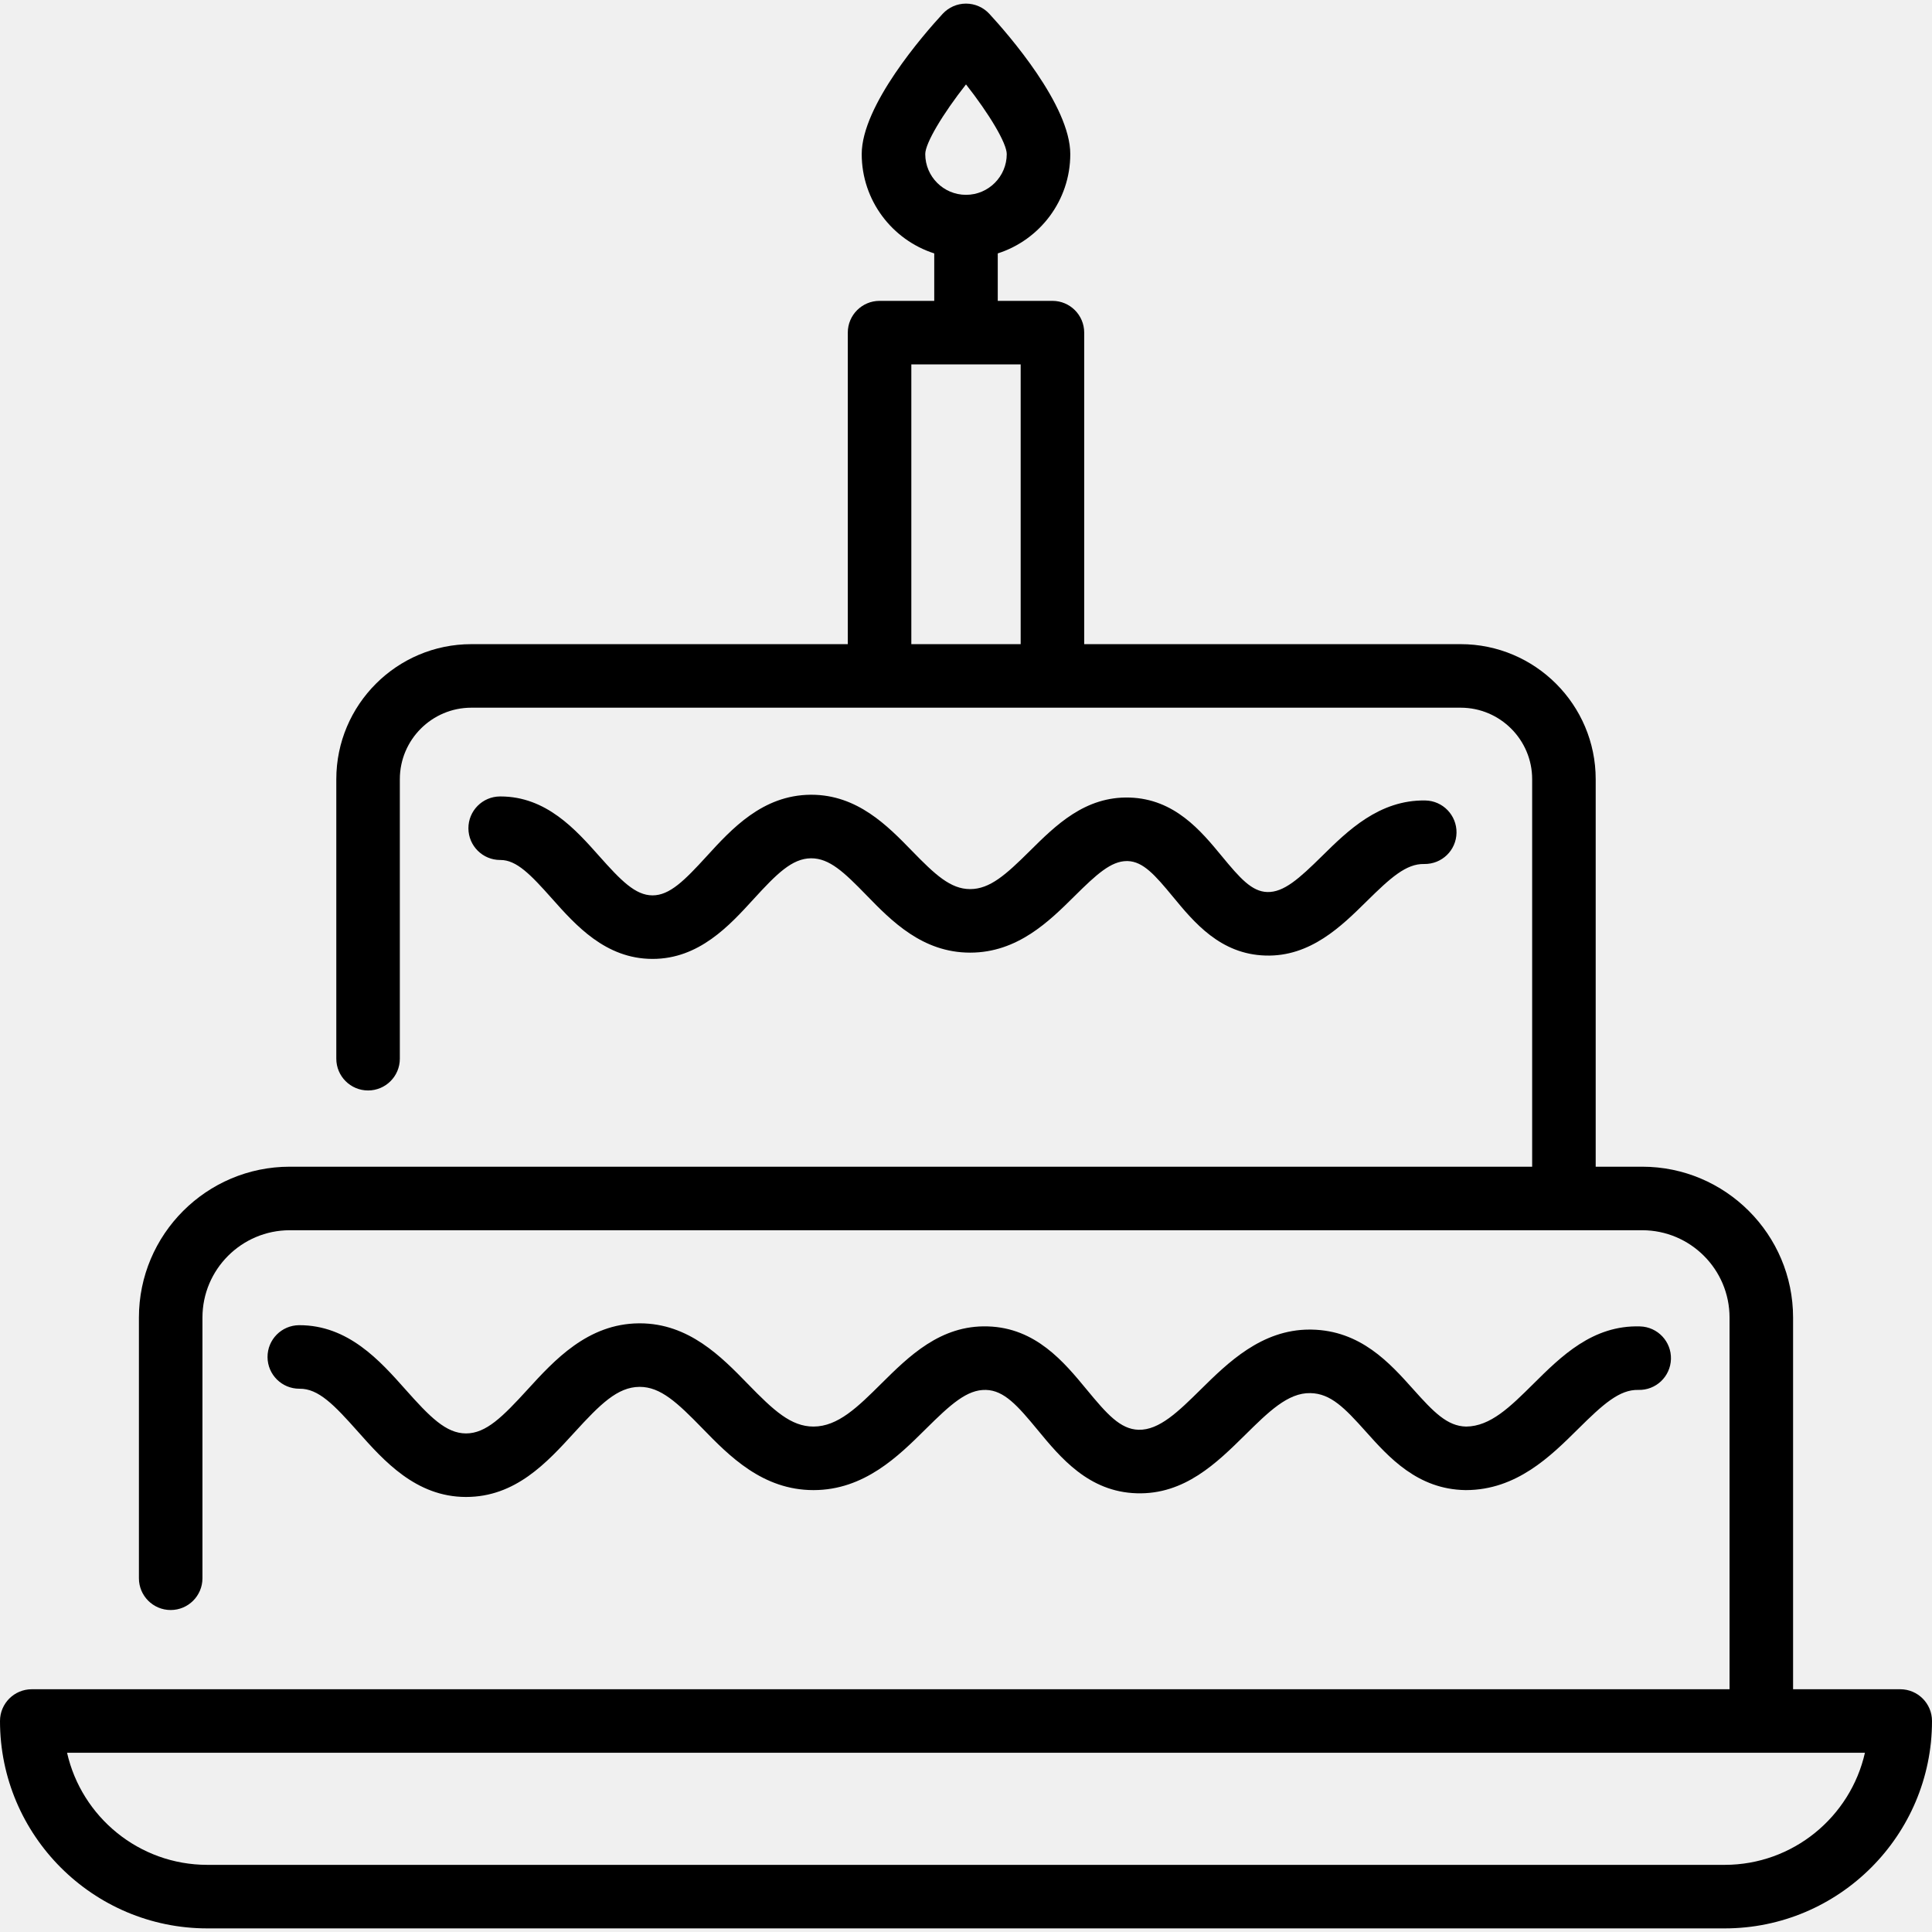
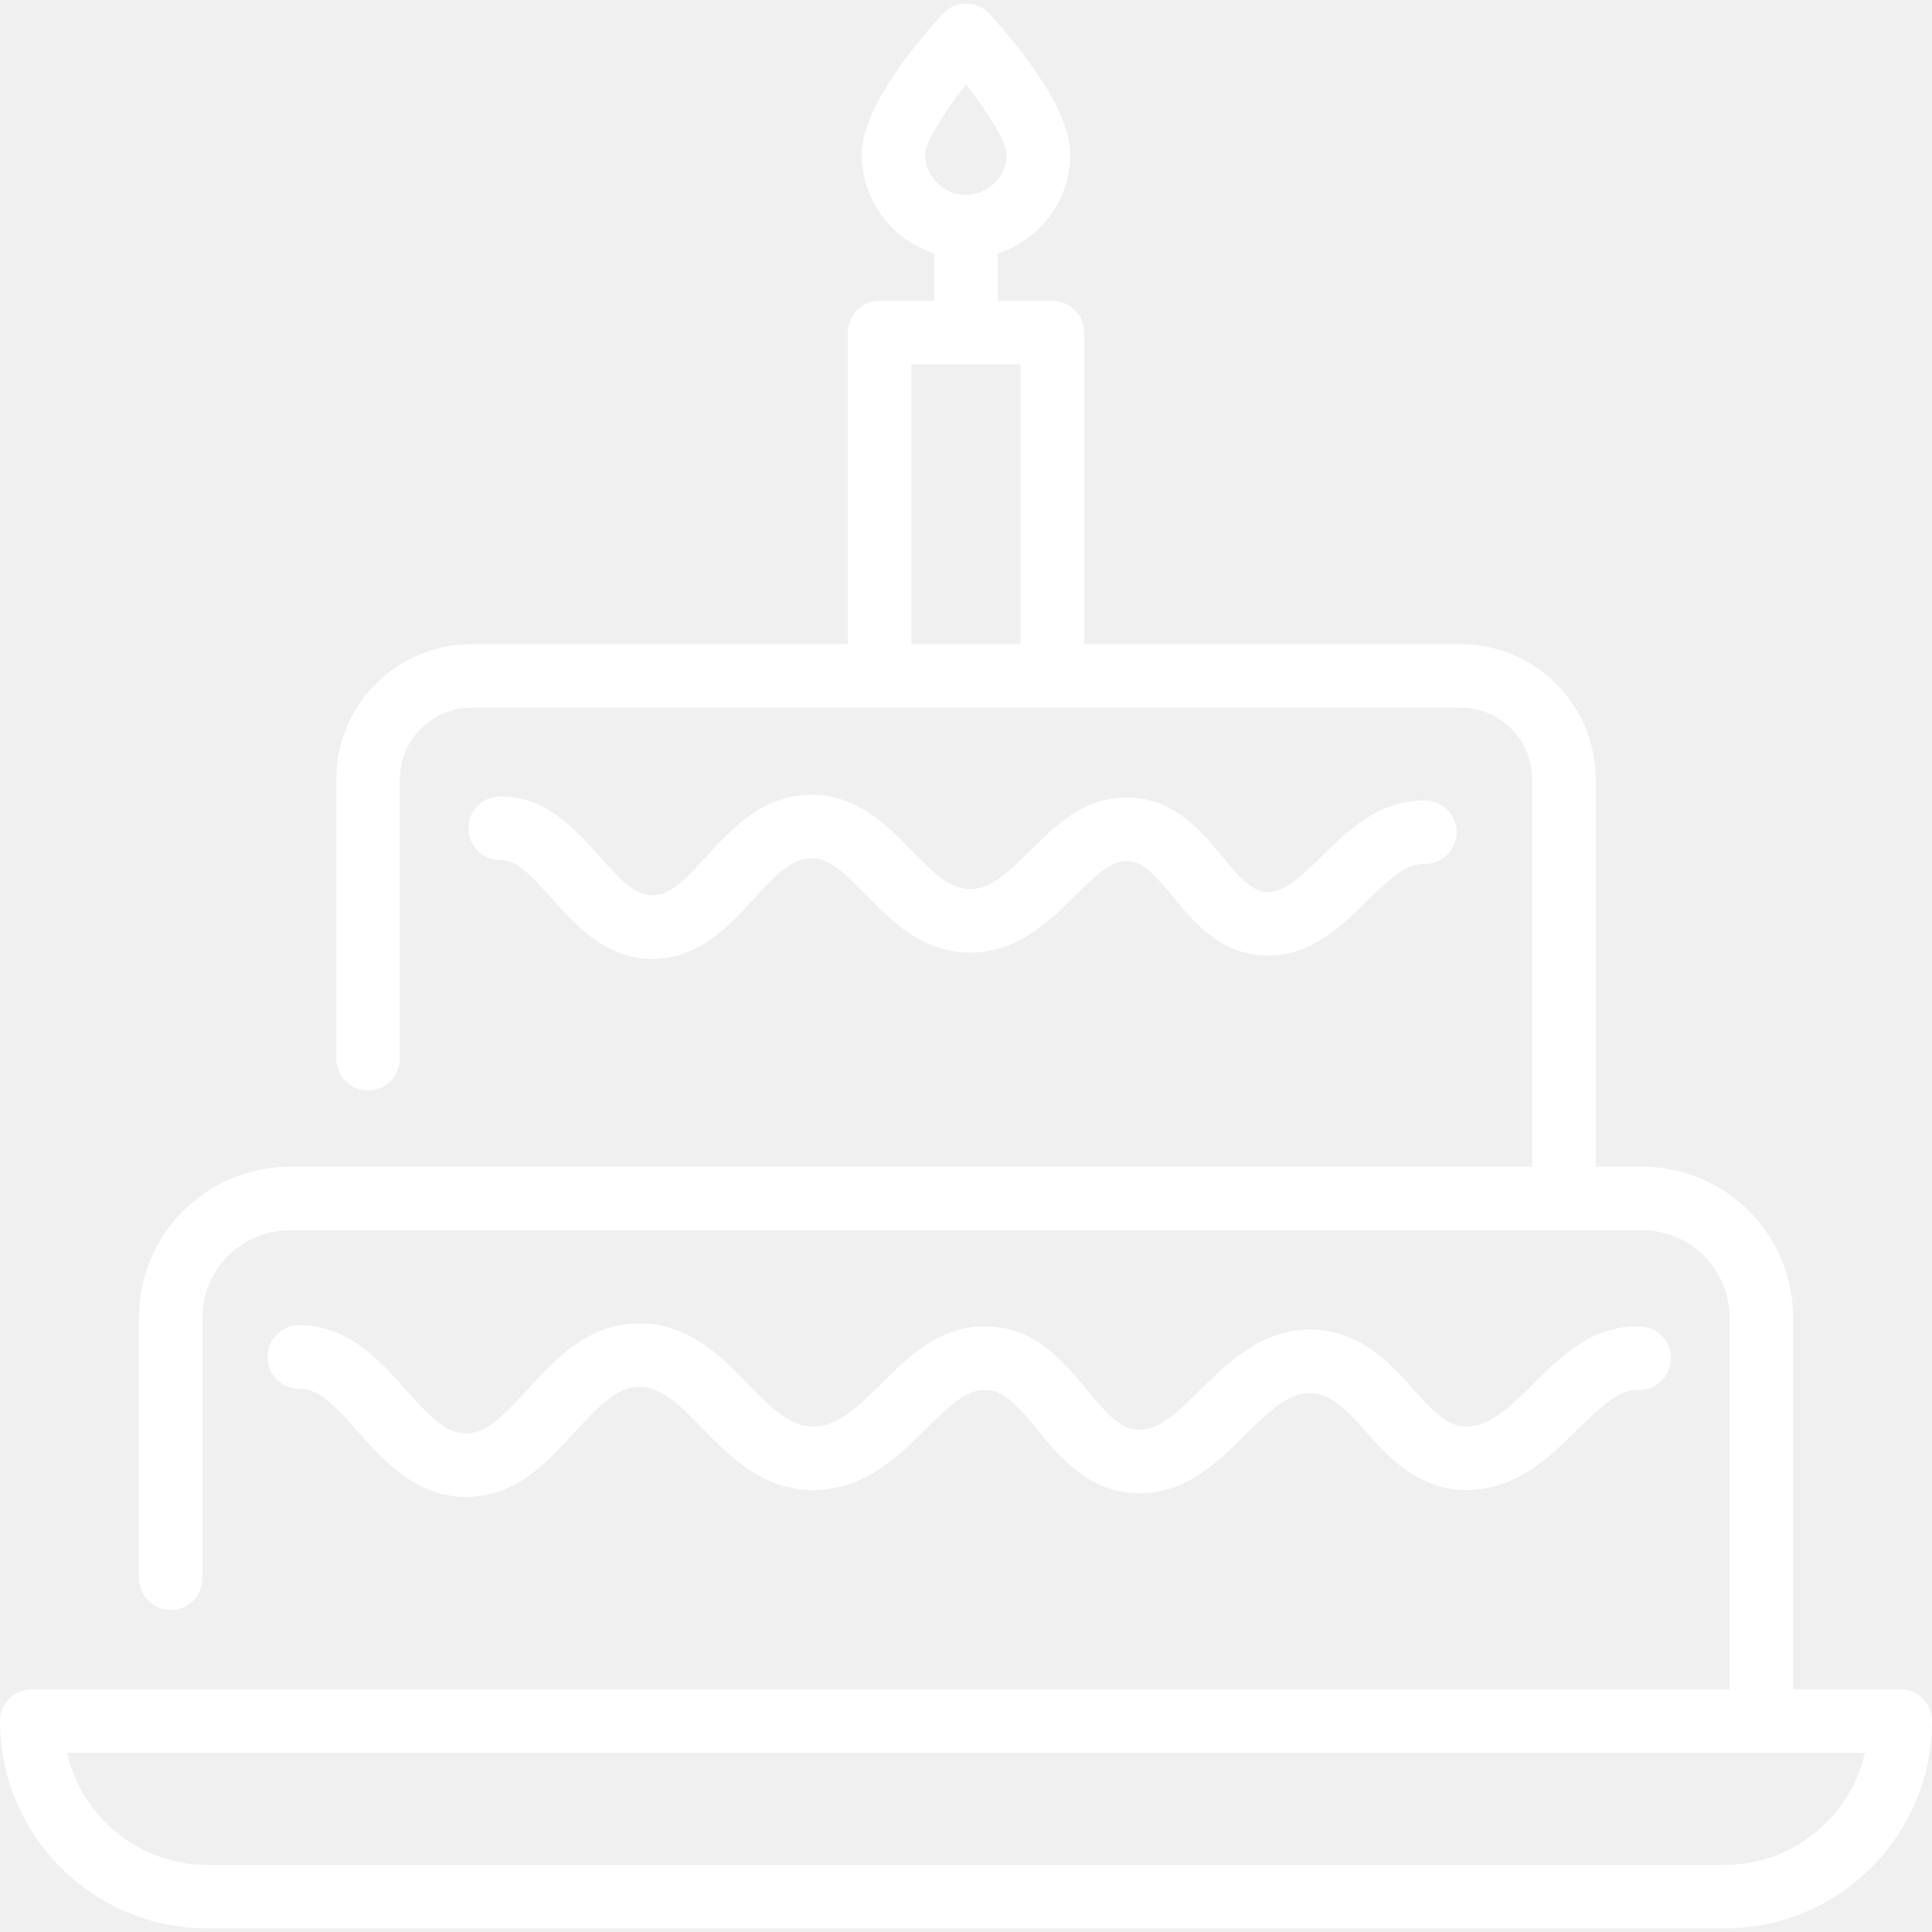
- <svg xmlns="http://www.w3.org/2000/svg" version="1.1" id="Layer_1" x="0px" y="0px" viewBox="0 0 512 512" style="enable-background:new 0 0 512 512;" xml:space="preserve">
+ <svg xmlns="http://www.w3.org/2000/svg" version="1.1" id="Layer_1" x="0px" y="0px" viewBox="0 0 512 512" fill="white" style="enable-background:new 0 0 512 512;" xml:space="preserve">
  <g>
    <g>
      <path d="M503.581,447.667h-28.396V349.17c0-22.047-17.936-39.983-39.983-39.983h-12.327V206.495    c0-19.733-16.055-35.788-35.788-35.788h-99.762V88.151c0-4.649-3.769-8.419-8.418-8.419h-14.489V67.156    c11.134-3.569,19.218-14.017,19.218-26.321c0-12.899-16.416-31.709-21.447-37.166c-1.594-1.73-3.838-2.713-6.189-2.713    c-2.352,0-4.595,0.983-6.189,2.713c-5.031,5.457-21.447,24.267-21.447,37.166c0,12.303,8.084,22.751,19.218,26.321v12.577h-14.489    c-4.649,0-8.419,3.769-8.419,8.419v82.556h-99.762c-19.733,0-35.788,16.055-35.788,35.788v74.069c0,4.649,3.769,8.419,8.418,8.419    c4.649,0,8.419-3.769,8.419-8.419v-74.069c0-10.449,8.502-18.951,18.951-18.951h262.175c10.449,0,18.951,8.502,18.951,18.951    v102.692H97.544H76.797c-22.048,0-39.983,17.936-39.983,39.983v69.082c0,4.649,3.769,8.419,8.418,8.419    c4.649,0,8.419-3.769,8.419-8.419v-69.082c0-12.764,10.383-23.146,23.146-23.146h20.745h316.913h20.745    c12.764,0,23.146,10.383,23.146,23.146v98.497H45.232H8.419c-4.649,0-8.419,3.769-8.419,8.419    c0,30.303,24.654,54.957,54.957,54.957h402.086c30.303,0,54.957-24.654,54.957-54.957    C512,451.436,508.231,447.667,503.581,447.667z M245.201,40.834c0-2.897,4.664-10.666,10.799-18.466    c6.135,7.8,10.799,15.569,10.799,18.466c0,5.955-4.845,10.799-10.799,10.799C250.045,51.633,245.201,46.789,245.201,40.834z     M270.488,170.707h-28.977V96.569h28.977V170.707z M457.043,494.206H54.957c-18.128,0-33.341-12.719-37.183-29.702h27.459h421.534    h27.459C490.384,481.487,475.171,494.206,457.043,494.206z" />
    </g>
  </g>
  <g>
    <g>
      <path d="M377.719,212.133c-12.217-0.199-20.606,8.066-27.354,14.721c-6.11,6.024-10.159,9.661-14.526,9.543    c-4.103-0.12-7.237-3.674-12.009-9.461c-5.593-6.783-12.556-15.224-24.498-15.574c-11.793-0.351-19.563,7.357-26.415,14.151    c-6.339,6.286-10.567,10.102-15.818,10.108c-0.003,0-0.006,0-0.009,0c-5.18,0-9.276-3.824-15.401-10.121    c-6.456-6.636-14.481-14.884-26.671-14.884c-0.076,0-0.155,0-0.231,0.001c-12.725,0.109-20.916,9.077-27.498,16.284    c-5.897,6.458-9.809,10.382-14.351,10.382c-0.008,0-0.015,0-0.022,0c-4.549-0.012-8.369-3.943-14.121-10.413    c-6.26-7.043-14.043-15.802-26.151-15.802c-0.046,0-0.093,0-0.14,0c-4.649,0.026-8.397,3.816-8.371,8.466    c0.026,4.634,3.789,8.371,8.417,8.371c0.029,0.001,0.058,0.001,0.088,0.001c4.245,0,7.964,3.839,13.574,10.15    c6.348,7.142,14.246,16.03,26.659,16.066c0.024,0,0.047,0,0.072,0c12.292,0,20.325-8.794,26.781-15.864    c6.112-6.692,10.186-10.759,15.209-10.803c4.884-0.019,8.76,3.693,14.69,9.788c6.597,6.78,14.804,15.216,27.468,15.216    c0.008,0,0.018,0,0.026,0c12.555-0.011,20.93-8.316,27.659-14.989c5.804-5.755,9.664-9.279,13.849-9.279    c0.073,0,0.146,0.001,0.218,0.002c4.098,0.12,7.23,3.672,12,9.457c5.596,6.784,12.558,15.227,24.505,15.578    c11.925,0.378,20.186-7.82,26.843-14.384c6.288-6.201,10.445-9.985,15.235-9.874c4.69,0.064,8.485-3.62,8.566-8.269    C386.069,216.049,382.369,212.215,377.719,212.133z" />
    </g>
  </g>
  <g>
    <g>
      <path d="M434.651,351.513c-12.574-0.391-20.936,7.93-28.32,15.253c-6.085,6.033-11.341,11.248-17.799,11.29    c-5.012-0.109-8.605-3.842-14.035-9.913c-6.203-6.931-13.922-15.558-26.936-15.787c-0.165-0.002-0.328-0.005-0.492-0.005    c-12.762,0-21.683,8.797-28.869,15.883c-5.894,5.812-10.978,10.814-16.474,10.67c-4.831-0.141-8.364-4.136-13.728-10.64    c-6.019-7.298-13.509-16.381-26.216-16.753c-12.563-0.391-20.937,7.93-28.32,15.253c-6.105,6.055-11.378,11.283-17.866,11.29    c-0.003,0-0.008,0-0.011,0c-5.979,0-10.571-4.276-17.42-11.313c-6.96-7.154-15.611-16.045-28.616-16.045    c-0.081,0-0.164,0-0.244,0.001c-13.577,0.116-22.41,9.788-29.509,17.56c-6.599,7.226-10.992,11.616-16.288,11.616    c-0.009,0-0.018,0-0.027,0c-5.308-0.015-9.6-4.416-16.04-11.66c-6.77-7.617-15.168-17.058-28.171-17.024    c-4.649,0.026-8.397,3.816-8.371,8.466c0.026,4.633,3.789,8.371,8.417,8.371c0.019,0.002,0.035,0.002,0.051,0.002    c5.022-0.072,9.186,4.278,15.491,11.372c6.84,7.696,15.353,17.275,28.577,17.312c0.027,0,0.052,0,0.08,0    c13.096-0.001,21.394-9.084,28.715-17.1c6.832-7.481,11.401-12.027,17.22-12.078c0.031,0,0.063,0,0.093,0    c5.501,0,9.934,4.144,16.555,10.95c7.113,7.312,15.965,16.409,29.486,16.409c0.009,0,0.018,0,0.027,0    c13.411-0.012,22.446-8.972,29.706-16.171c6.61-6.555,10.954-10.513,15.973-10.38c4.826,0.141,8.357,4.134,13.719,10.635    c6.02,7.299,13.512,16.385,26.223,16.757c12.696,0.394,21.24-8.066,28.79-15.511c6.06-5.976,11.276-11.172,17.241-11.033    c5.391,0.094,9.093,3.93,14.685,10.18c6.111,6.83,13.717,15.33,26.396,15.52c0.045,0,0.09,0.001,0.135,0.001    c13.411-0.012,22.446-8.972,29.706-16.171c6.611-6.555,10.97-10.497,15.973-10.38c4.654,0.143,8.525-3.521,8.661-8.168    C442.955,355.526,439.298,351.649,434.651,351.513z" />
    </g>
  </g>
  <g>
</g>
  <g>
</g>
  <g>
</g>
  <g>
</g>
  <g>
</g>
  <g>
</g>
  <g>
</g>
  <g>
</g>
  <g>
</g>
  <g>
</g>
  <g>
</g>
  <g>
</g>
  <g>
</g>
  <g>
</g>
  <g>
</g>
</svg>
